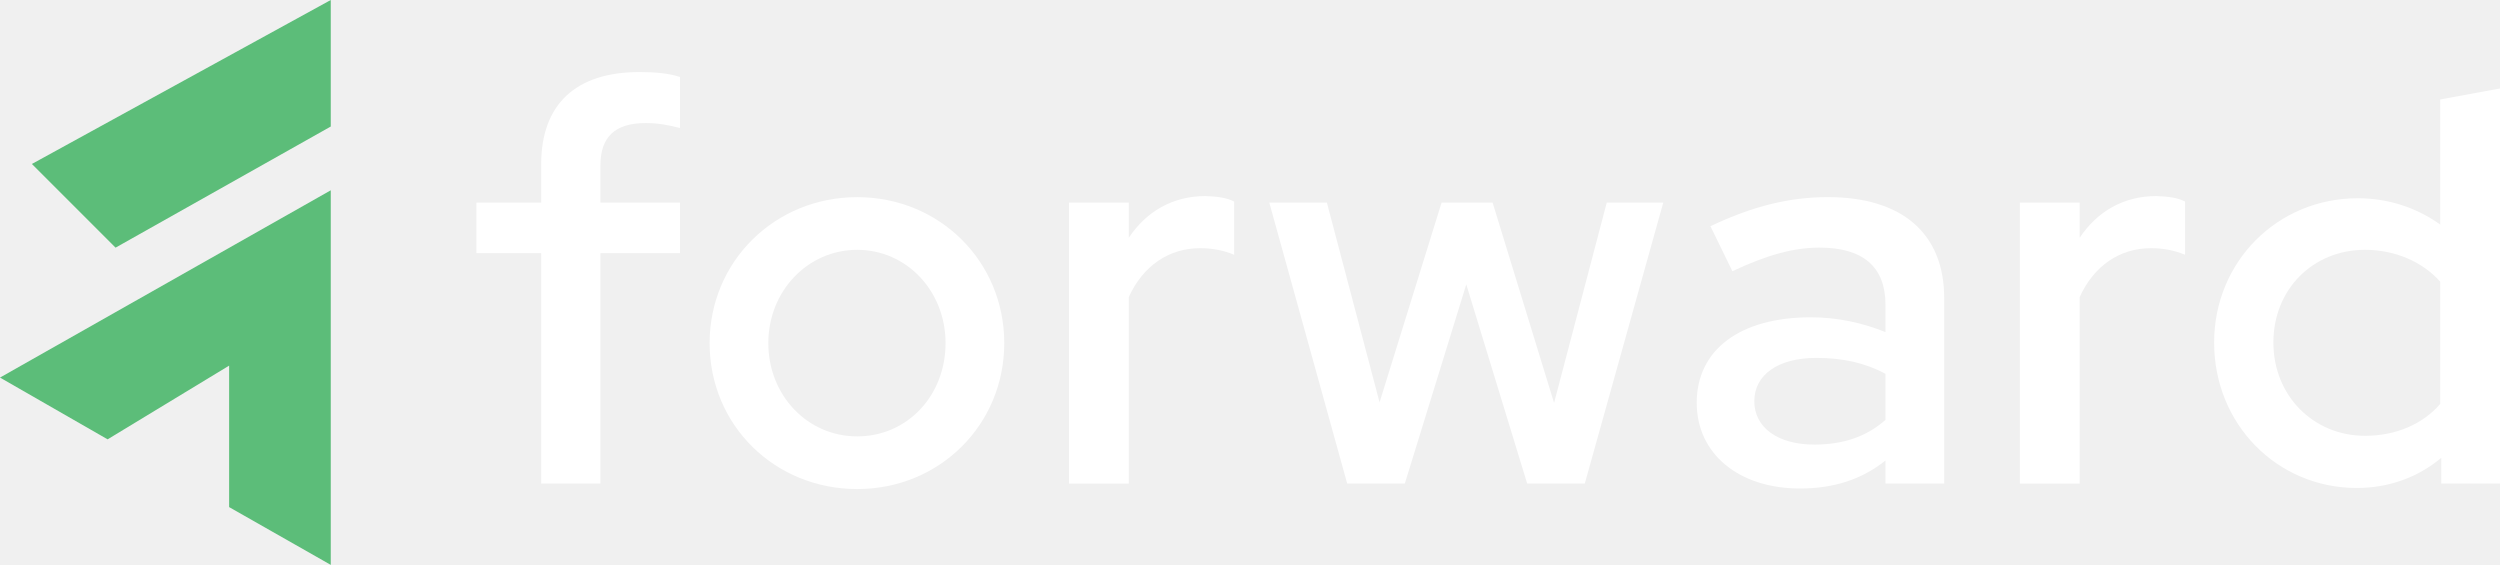
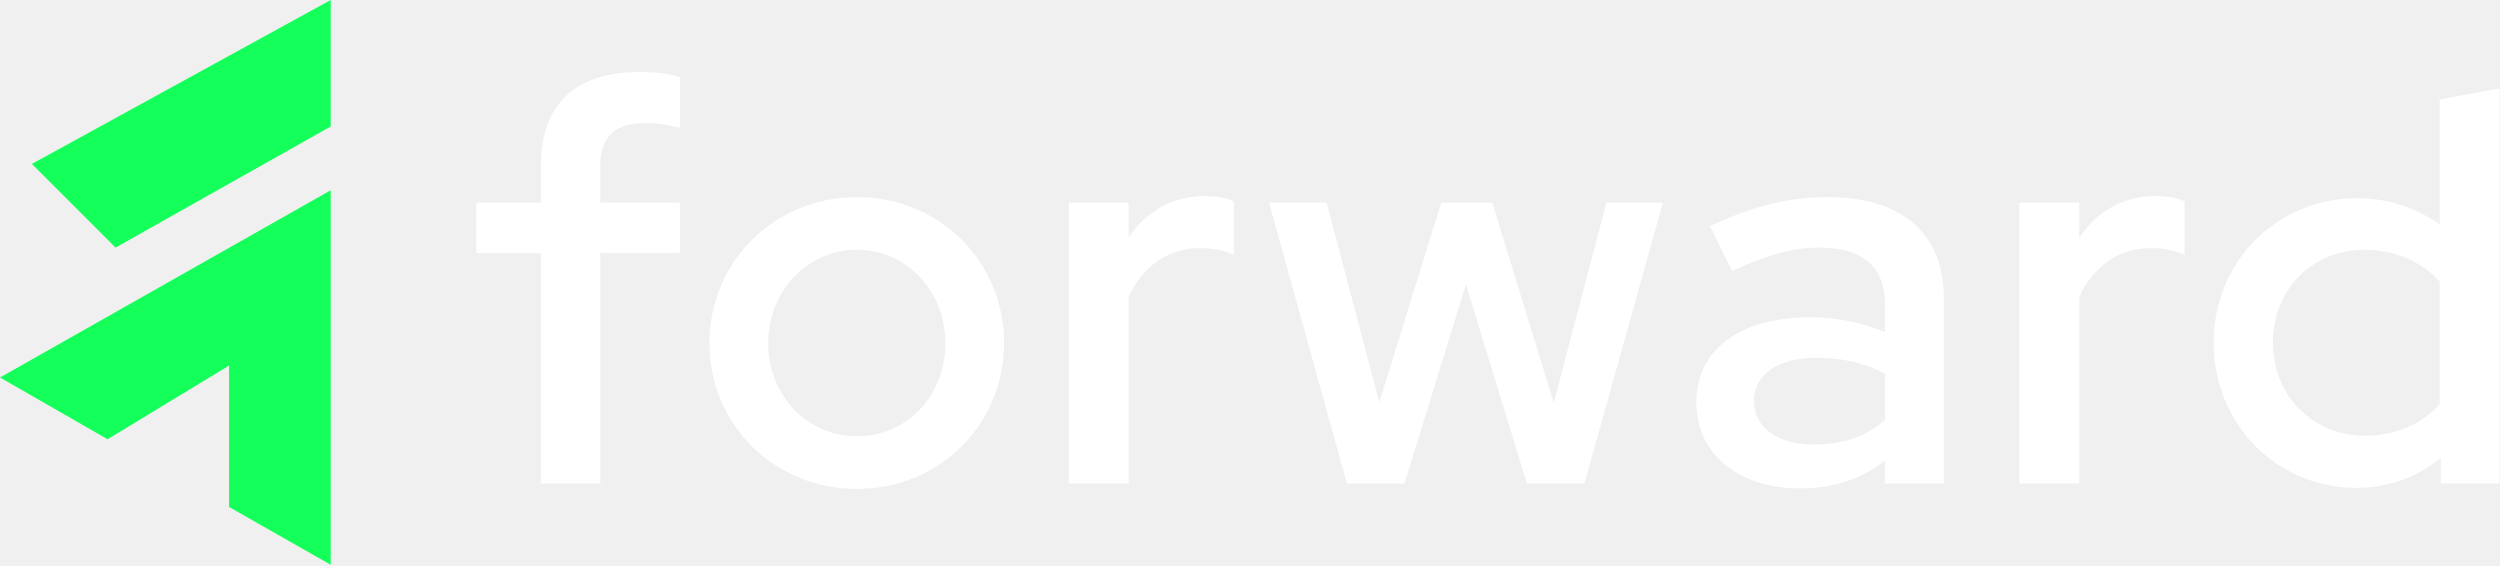
- <svg xmlns="http://www.w3.org/2000/svg" id="Layer_2" viewBox="0 0 1322.72 298.87">
+ <svg xmlns="http://www.w3.org/2000/svg" width="1323" height="299" viewBox="0 0 1323 299" fill="none">
+   <g clip-path="url(#clip0_3_67)">
+     <path d="M121.23 193.45L56.93 232.45L0 199.77L175 100.68V298.87L121.23 268.3V193.45Z" fill="#14FF5A" />
+     <path d="M16.87 86.75L175 0V66.94L61.14 131.03L16.87 86.75Z" fill="#14FF5A" />
+     <path d="M286.33 133.92H252.07V107.21H286.33V86.89C286.33 55.25 304.62 38.12 338.3 38.12C346.14 38.12 353.69 38.7 359.78 40.73V67.73C352.81 65.99 348.17 65.12 341.49 65.12C325.52 65.12 317.68 72.38 317.68 87.47V107.21H359.78V133.92H317.68V255.85H286.33V133.92Z" fill="white" />
+     <path d="M375.45 181.53C375.45 138.27 410 104.31 453.54 104.31C497.08 104.31 531.34 138.28 531.34 181.53C531.34 224.78 497.08 258.75 453.54 258.75C410 258.75 375.45 225.07 375.45 181.53ZM500.28 181.53C500.28 153.95 479.67 132.18 453.54 132.18C427.41 132.18 406.51 153.95 406.51 181.53C406.51 209.11 427.12 230.88 453.54 230.88C479.96 230.88 500.28 209.4 500.28 181.53Z" fill="white" />
+     <path d="M565.6 107.21H597.24V125.79C606.53 111.85 620.47 103.73 637.88 103.73C644.56 104.02 648.91 104.6 652.98 106.63V134.79C647.46 132.47 641.37 131.31 634.98 131.31C618.43 131.31 604.79 140.6 597.24 157.15V255.86H565.6V107.21Z" fill="white" />
+     <path d="M671.56 107.21H702.04L729.91 212.88L762.72 107.21H789.72L822.24 213.17L850.11 107.21H880.01L838.49 255.85H808.01L775.79 150.47L743.27 255.85H712.79L671.57 107.21H671.56Z" fill="white" />
+     <path d="M897.71 213.17C897.71 185.01 920.64 167.88 958.1 167.88C972.04 167.88 985.39 170.78 997.58 175.72V161.2C997.58 141.17 985.68 131.01 962.74 131.01C949.1 131.01 935.16 134.78 916.58 143.49L904.97 119.68C927.61 108.94 947.07 104.29 967.1 104.29C1006.29 104.29 1028.65 123.45 1028.65 157.71V255.84H997.59V243.65C984.82 253.81 970.01 258.46 952.3 258.46C920.07 258.46 897.72 240.17 897.72 213.17H897.71ZM959.83 235.23C974.93 235.23 987.41 231.17 997.57 222.17V197.78C986.83 191.97 974.93 189.36 960.99 189.36C940.67 189.36 928.18 198.36 928.18 212.29C928.18 226.22 940.66 235.22 959.82 235.22L959.83 235.23Z" fill="white" />
+     <path d="M1068.7 107.21H1100.34V125.79C1109.63 111.85 1123.57 103.73 1140.98 103.73C1147.66 104.02 1152.01 104.6 1156.08 106.63V134.79C1150.56 132.47 1144.47 131.31 1138.08 131.31C1121.53 131.31 1107.89 140.6 1100.34 157.15V255.86H1068.7V107.21Z" fill="white" />
+     <path d="M1171.47 181.24C1171.47 138.56 1204.86 104.89 1247.53 104.89C1263.5 104.89 1278.59 109.83 1291.08 118.82V52.63L1322.72 46.82V255.85H1291.66V242.21C1279.18 252.66 1263.79 258.18 1246.95 258.18C1204.85 258.18 1171.47 224.5 1171.47 181.25V181.24ZM1291.07 213.75V149.01C1281.78 138.56 1267.26 132.17 1251.3 132.17C1223.72 132.17 1202.82 153.07 1202.82 181.23C1202.82 209.39 1224.01 230.58 1251.3 230.58C1267.56 230.58 1281.78 224.48 1291.07 213.74V213.75Z" fill="white" />
+   </g>
  <defs>
-     <style>
-       .cls-1 {
-         fill: #fff;
-       }
- 
-       .cls-2 {
-         fill: #5cbd79;
-       }
-     </style>
+     <clipPath id="clip0_3_67">
+       <rect width="1322.72" height="298.87" fill="white" />
+     </clipPath>
  </defs>
-   <g id="Layer_1-2" data-name="Layer_1">
-     <g>
-       <g>
-         <polygon class="cls-2" points="121.23 193.45 56.93 232.45 0 199.77 175 100.68 175 298.87 121.23 268.3 121.23 193.45" />
-         <polygon class="cls-2" points="16.87 86.75 175 0 175 66.94 61.14 131.03 16.87 86.75" />
-       </g>
-       <g>
-         <path class="cls-1" d="M286.33,133.92h-34.26v-26.71h34.26v-20.32c0-31.64,18.29-48.77,51.97-48.77,7.84,0,15.39.58,21.48,2.61v27c-6.97-1.74-11.61-2.61-18.29-2.61-15.97,0-23.81,7.26-23.81,22.35v19.74h42.1v26.71h-42.1v121.93h-31.35v-121.93Z" />
-         <path class="cls-1" d="M375.45,181.53c0-43.26,34.55-77.22,78.09-77.22s77.8,33.97,77.8,77.22-34.26,77.22-77.8,77.22-78.09-33.68-78.09-77.22ZM500.28,181.53c0-27.58-20.61-49.35-46.74-49.35s-47.03,21.77-47.03,49.35,20.61,49.35,47.03,49.35,46.74-21.48,46.74-49.35Z" />
-         <path class="cls-1" d="M565.6,107.21h31.64v18.58c9.29-13.94,23.23-22.06,40.64-22.06,6.68.29,11.03.87,15.1,2.9v28.16c-5.52-2.32-11.61-3.48-18-3.48-16.55,0-30.19,9.29-37.74,25.84v98.71h-31.64V107.21Z" />
-         <path class="cls-1" d="M671.56,107.21h30.48l27.87,105.67,32.81-105.67h27l32.52,105.96,27.87-105.96h29.9l-41.52,148.64h-30.48l-32.22-105.38-32.52,105.38h-30.48l-41.22-148.64Z" />
-         <path class="cls-1" d="M897.71,213.17c0-28.16,22.93-45.29,60.39-45.29,13.94,0,27.29,2.9,39.48,7.84v-14.52c0-20.03-11.9-30.19-34.84-30.19-13.64,0-27.58,3.77-46.16,12.48l-11.61-23.81c22.64-10.74,42.1-15.39,62.13-15.39,39.19,0,61.55,19.16,61.55,53.42v98.13h-31.06v-12.19c-12.77,10.16-27.58,14.81-45.29,14.81-32.23,0-54.58-18.29-54.58-45.29ZM959.83,235.23c15.1,0,27.58-4.06,37.74-13.06v-24.39c-10.74-5.81-22.64-8.42-36.58-8.42-20.32,0-32.81,9-32.81,22.93s12.48,22.93,31.64,22.93Z" />
-         <path class="cls-1" d="M1068.7,107.21h31.64v18.58c9.29-13.94,23.23-22.06,40.64-22.06,6.68.29,11.03.87,15.1,2.9v28.16c-5.52-2.32-11.61-3.48-18-3.48-16.55,0-30.19,9.29-37.74,25.84v98.71h-31.64V107.21Z" />
-         <path class="cls-1" d="M1171.47,181.24c0-42.68,33.39-76.35,76.06-76.35,15.97,0,31.06,4.94,43.55,13.93V52.63l31.64-5.81v209.03h-31.06v-13.64c-12.48,10.45-27.87,15.97-44.71,15.97-42.1,0-75.48-33.68-75.48-76.93ZM1291.07,213.75v-64.74c-9.29-10.45-23.81-16.84-39.77-16.84-27.58,0-48.48,20.9-48.48,49.06s21.19,49.35,48.48,49.35c16.26,0,30.48-6.1,39.77-16.84Z" />
-       </g>
-     </g>
-   </g>
</svg>
